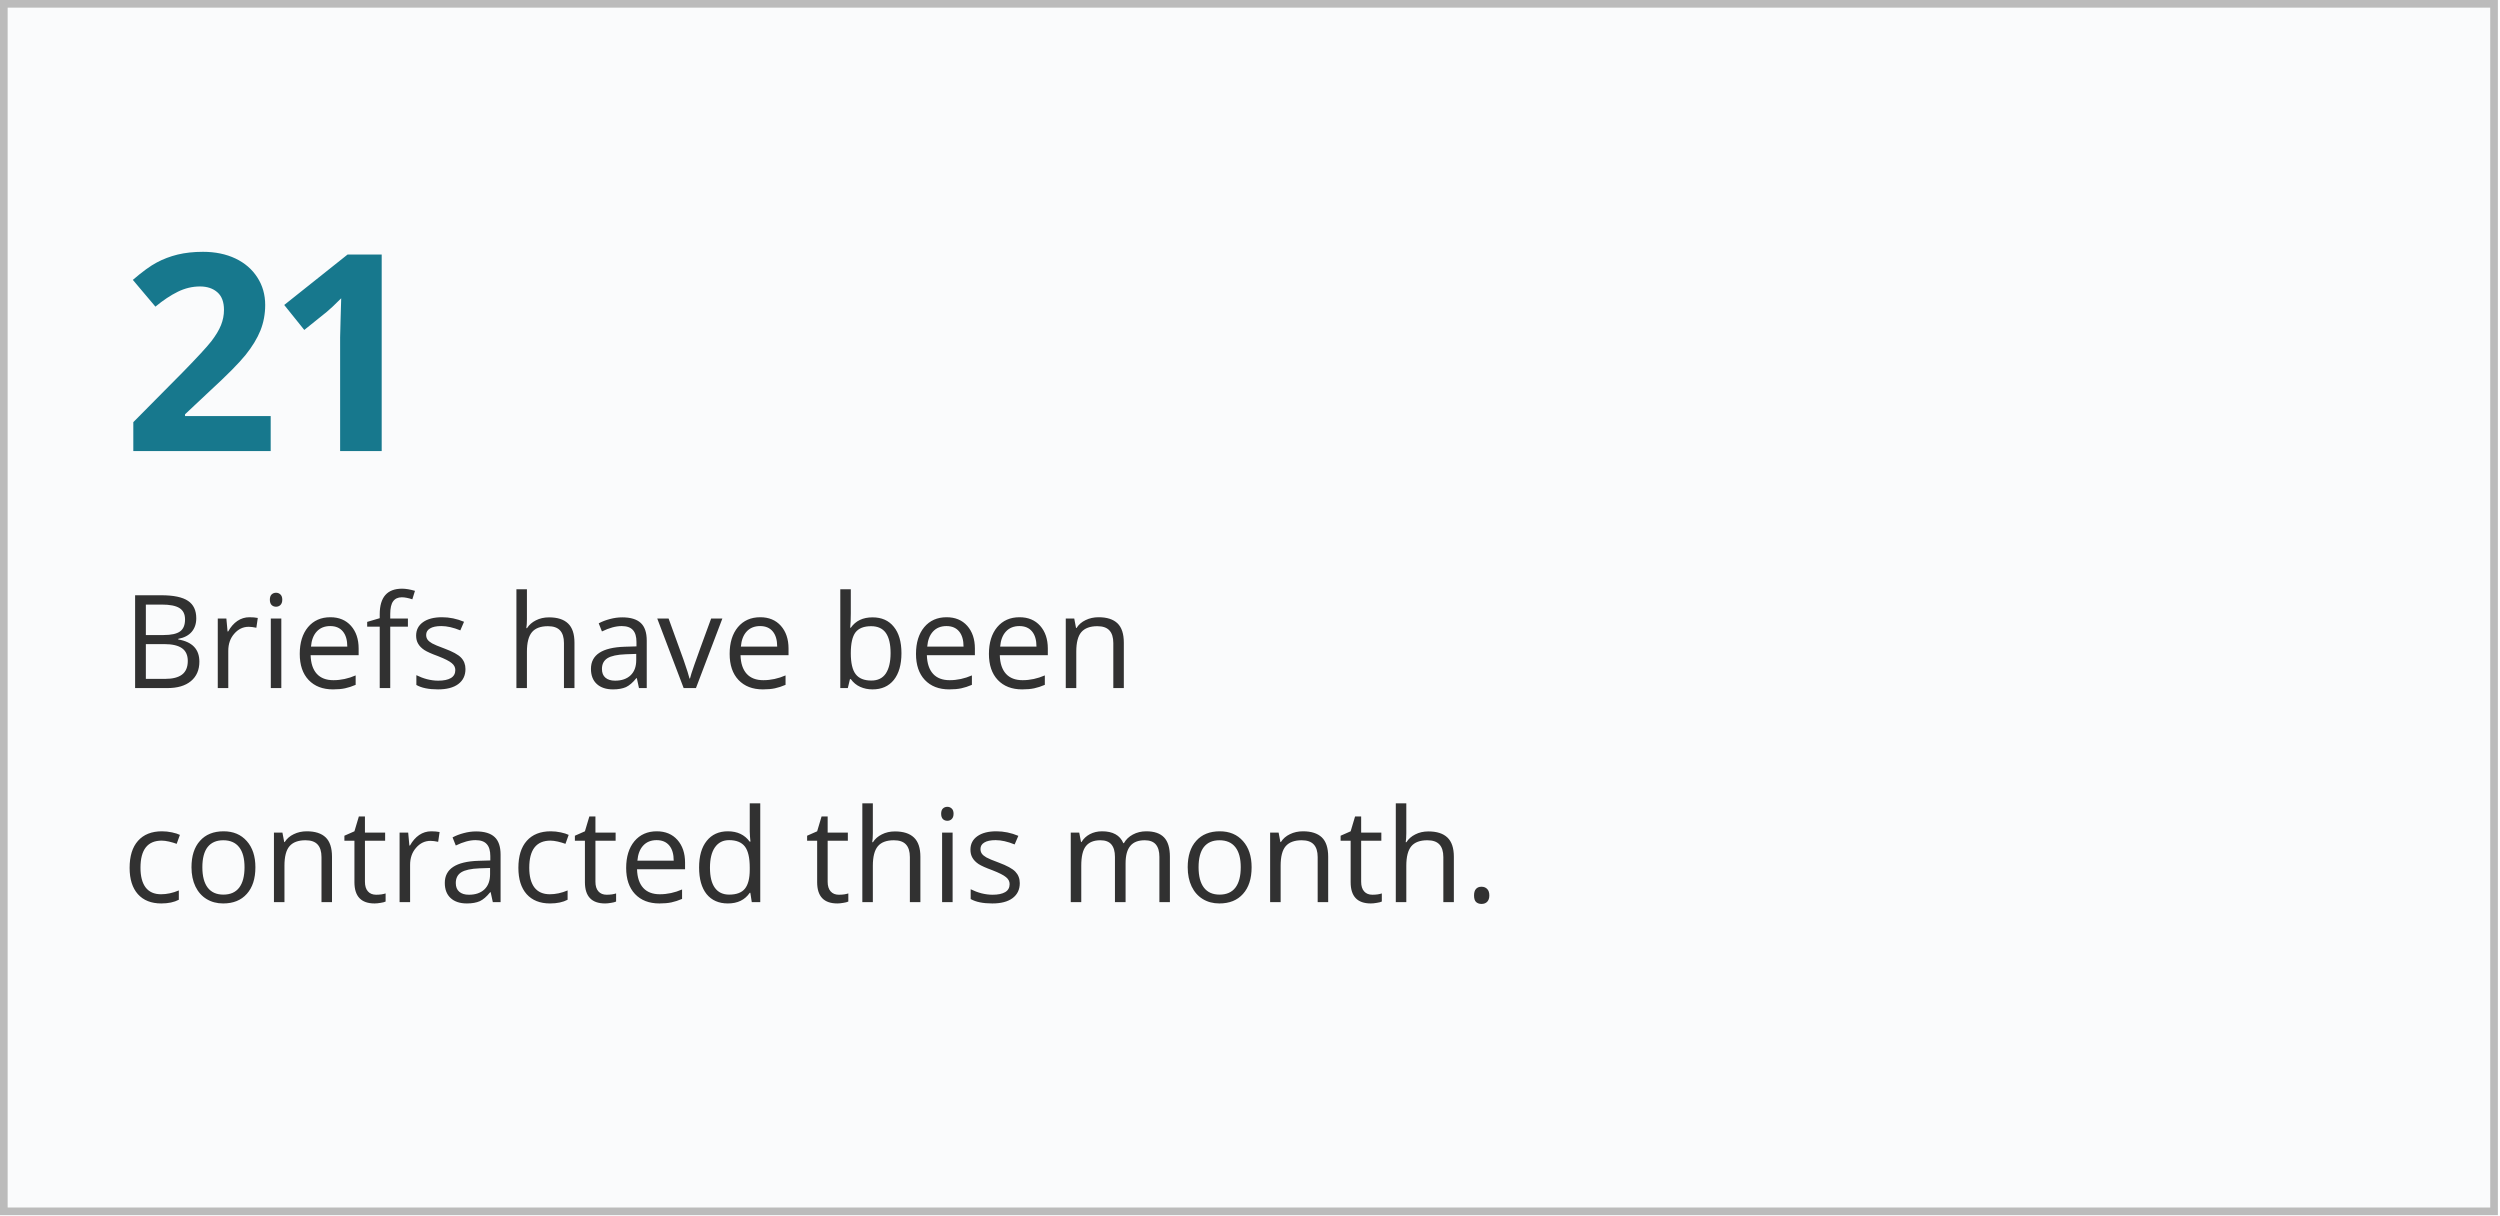
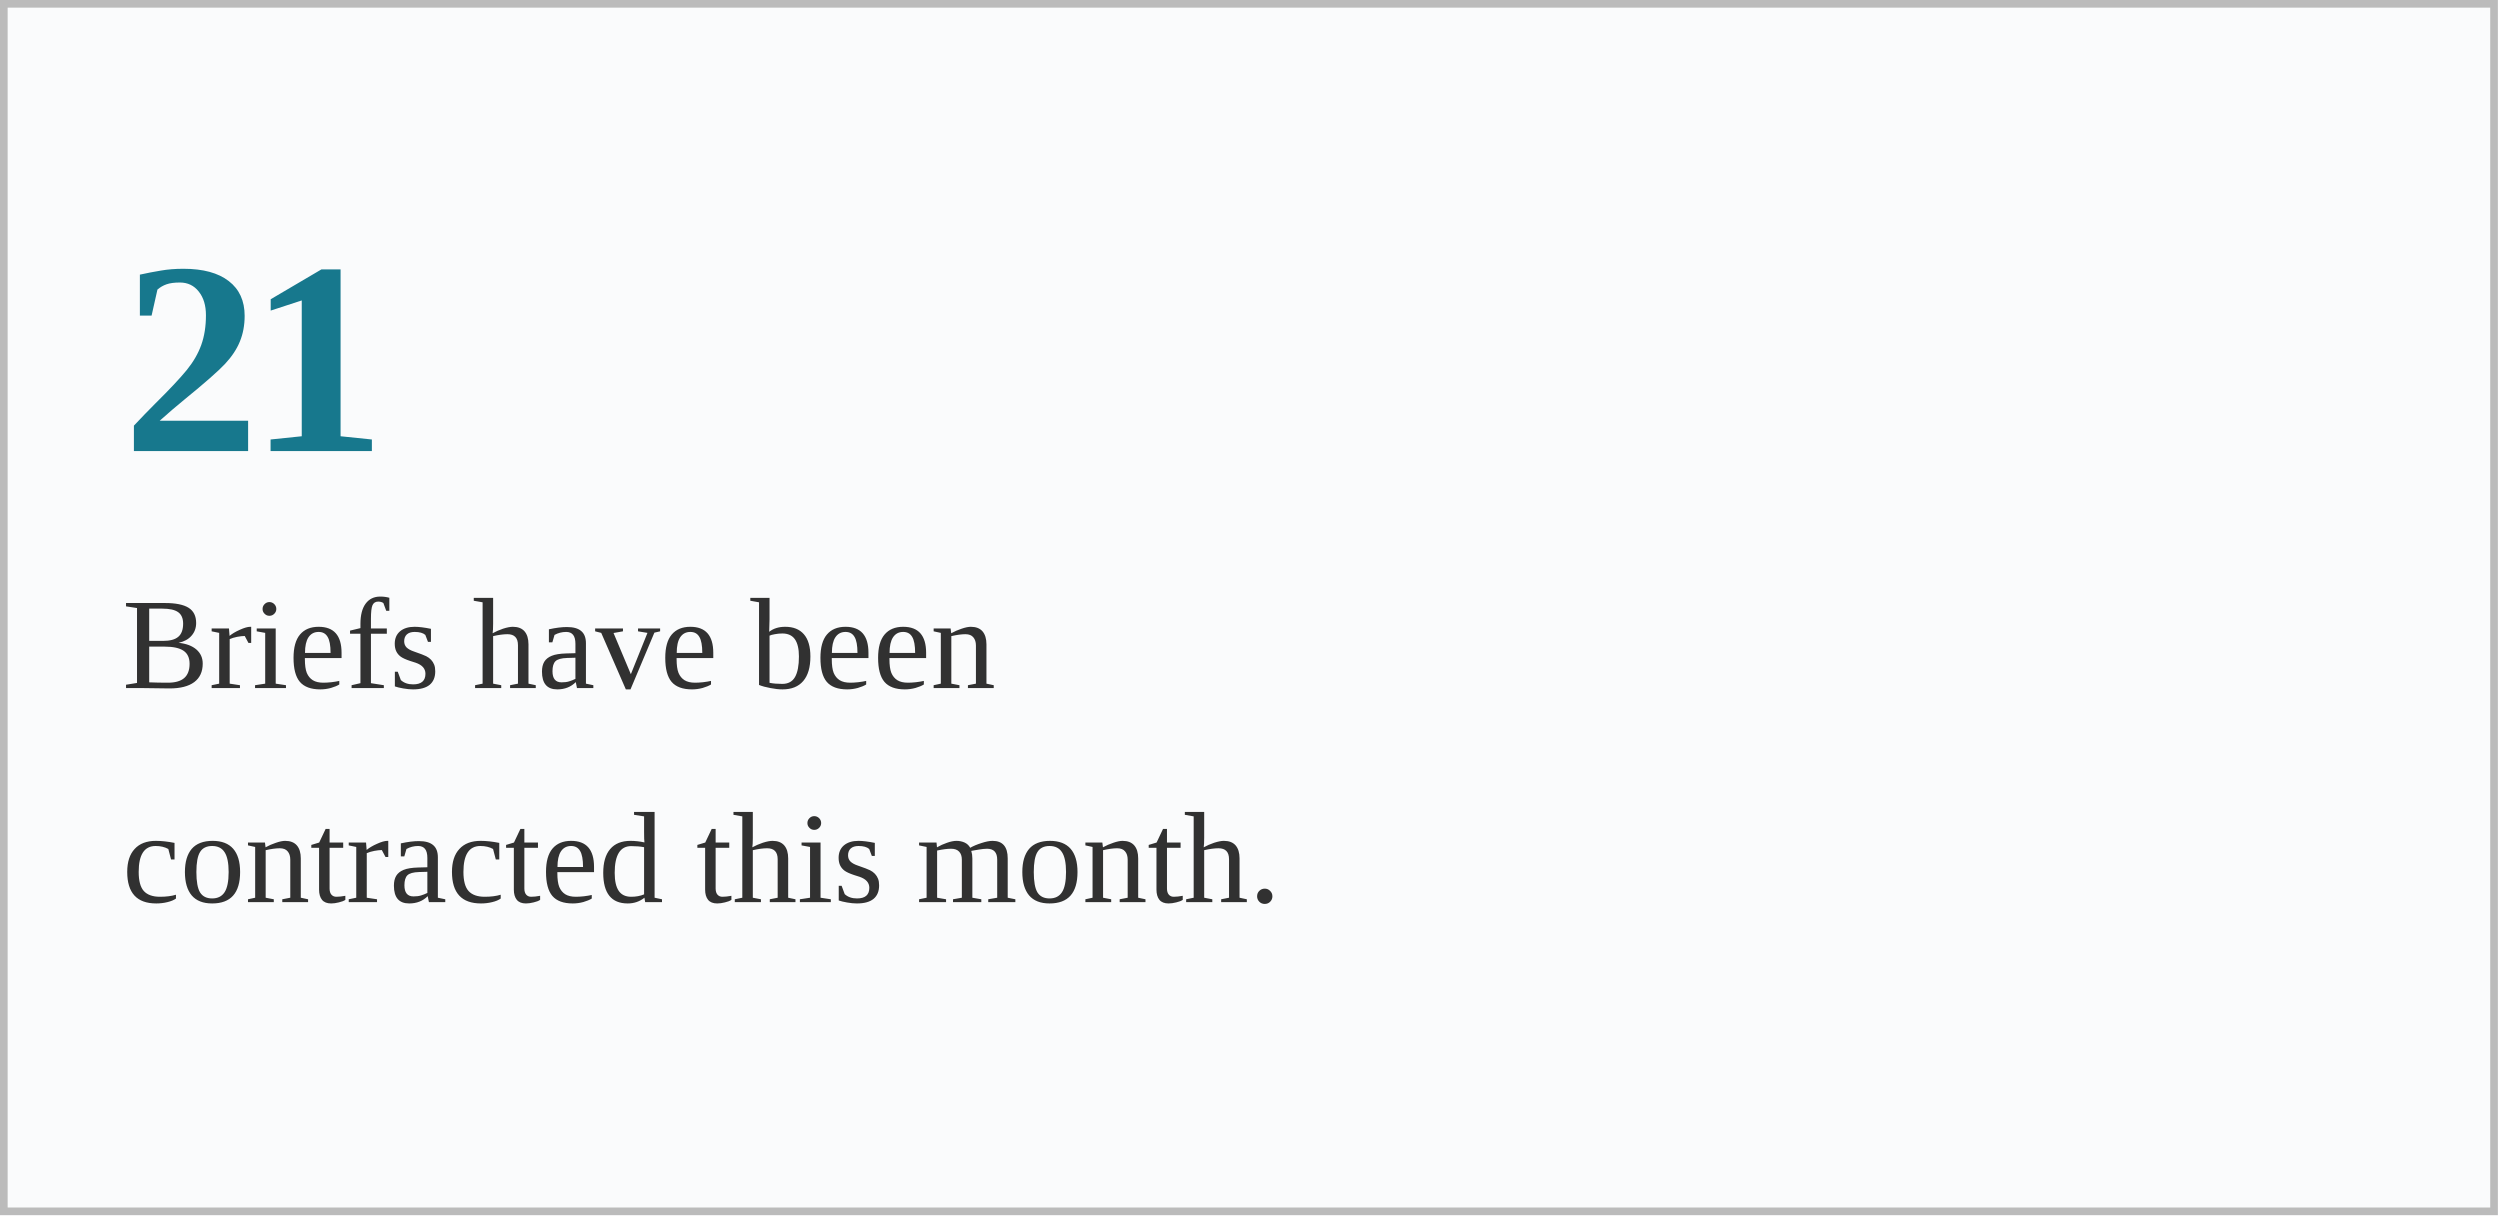
<svg xmlns="http://www.w3.org/2000/svg" xmlns:xlink="http://www.w3.org/1999/xlink" width="327" height="159" viewBox="0 0 327 159">
  <defs>
    <path id="a" d="M0 0h326.722v158.943H0z" />
  </defs>
  <g fill="none" fill-rule="evenodd">
    <use fill="#FAFBFC" xlink:href="#a" />
    <path stroke="#BBB" d="M.5.5h325.722v157.943H.5z" />
-     <text fill="#17788D" font-family="OpenSans-Bold, Open Sans" font-size="36" font-weight="bold" letter-spacing="-1.5">
+     <text fill="#17788D" font-size="36" font-weight="bold" letter-spacing="-1.5">
      <tspan x="16" y="59">21</tspan>
    </text>
-     <text fill="#313131" font-family="OpenSans, Open Sans" font-size="17">
+     <text fill="#313131" font-size="17">
      <tspan x="16" y="90">Briefs have been </tspan>
      <tspan x="16" y="118">contracted this month.</tspan>
    </text>
  </g>
</svg>
